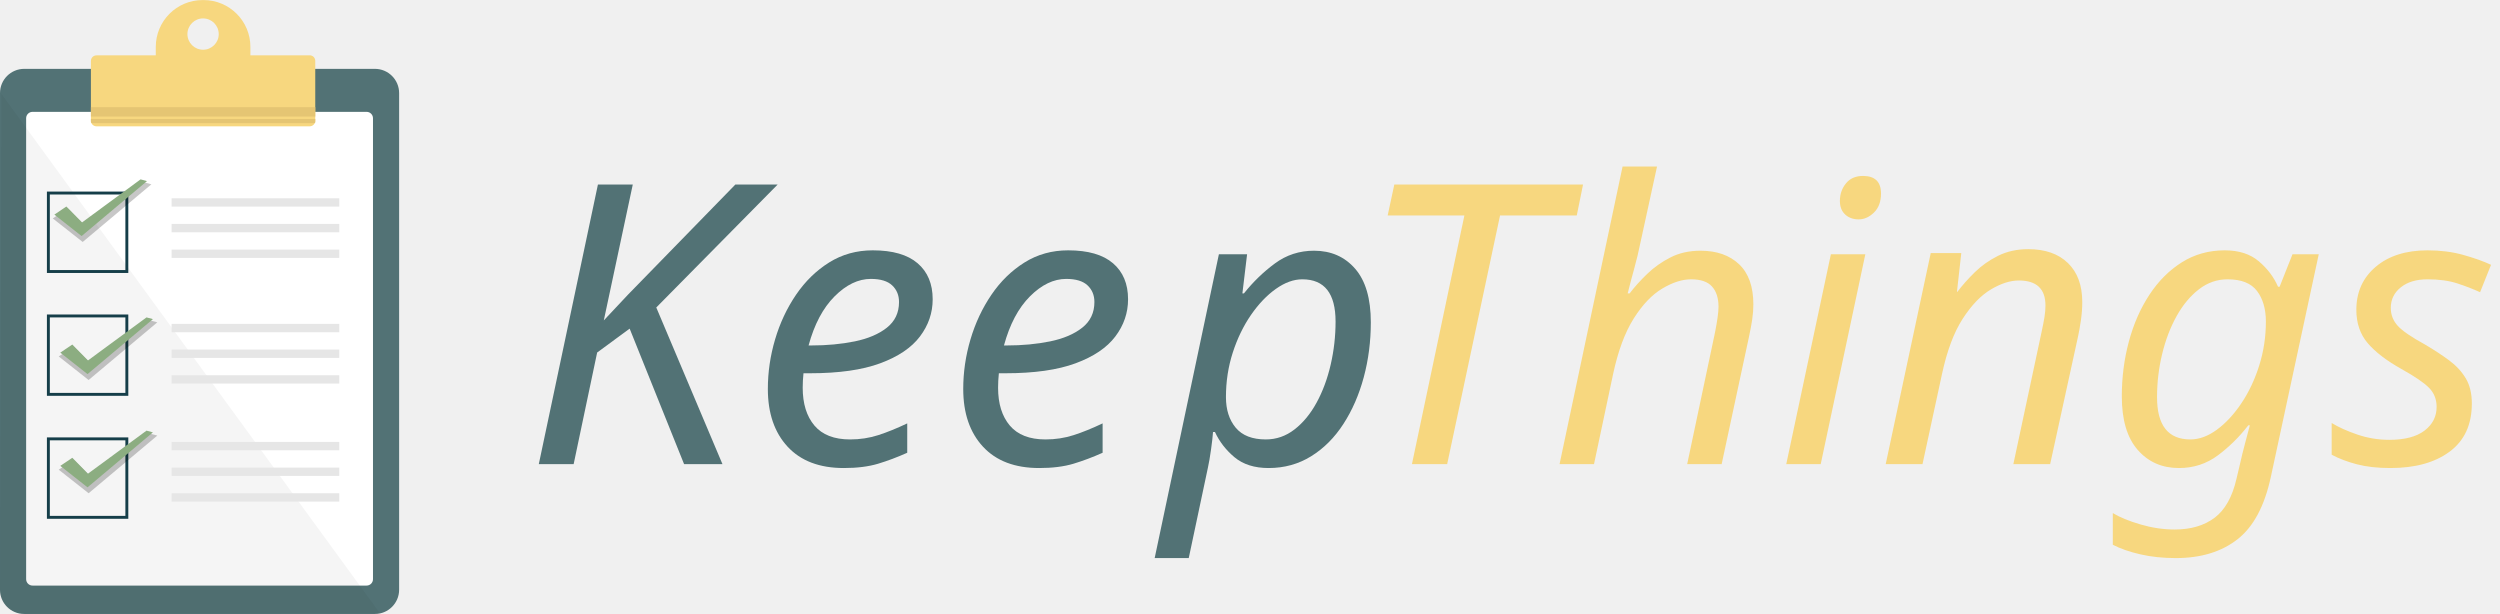
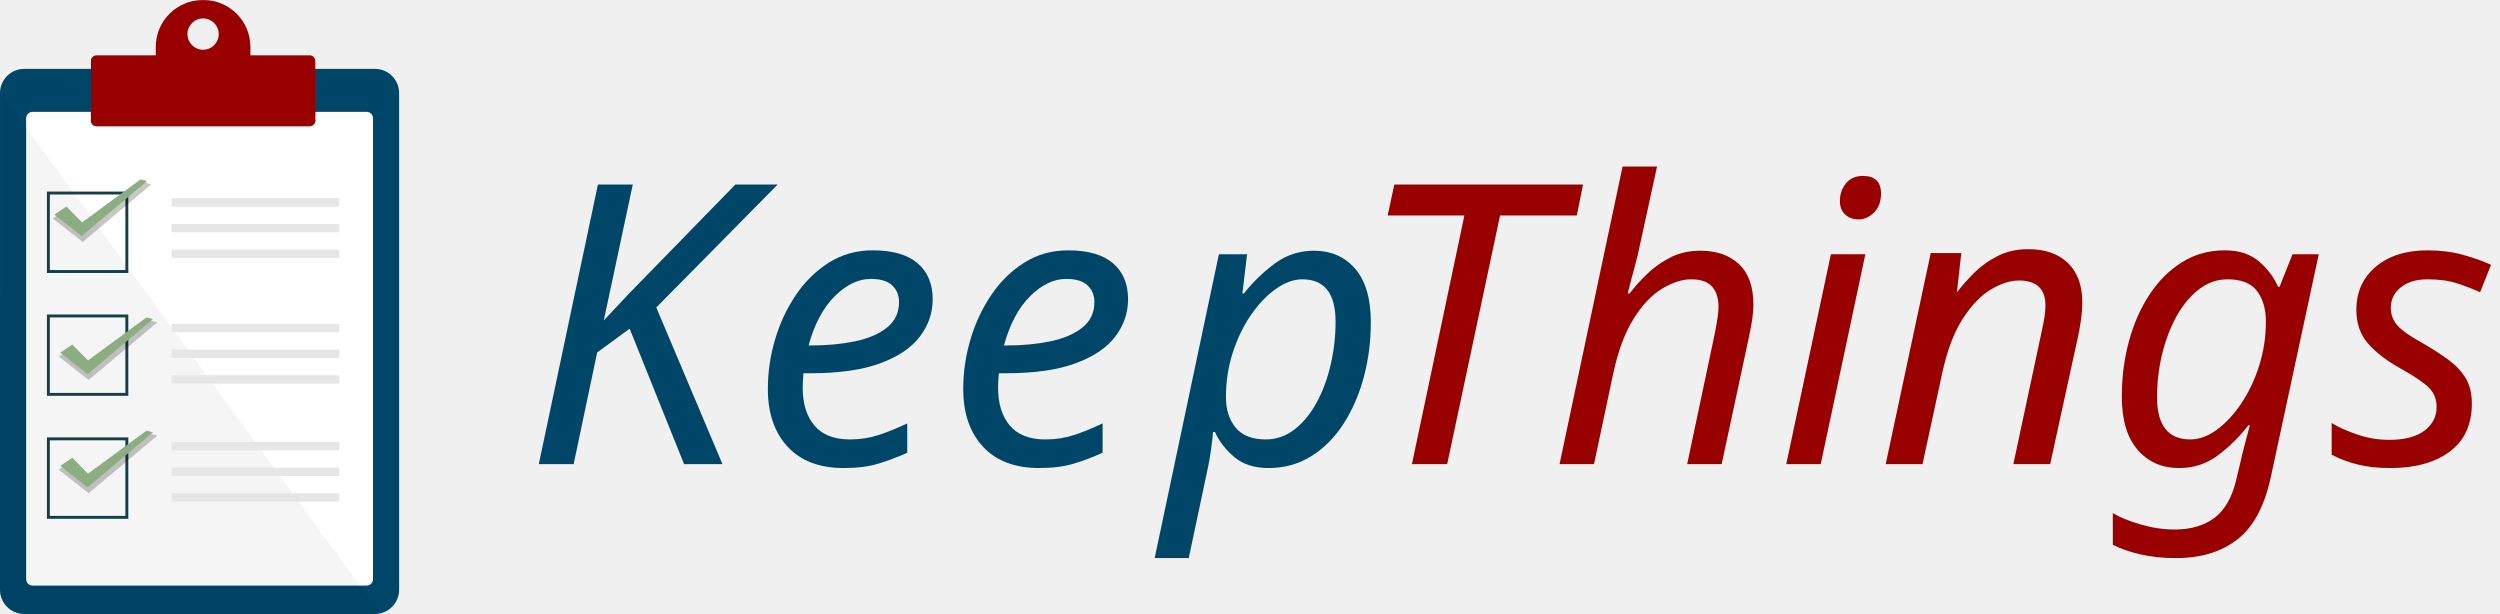
<svg xmlns="http://www.w3.org/2000/svg" id="Ebene_1" data-name="Ebene 1" viewBox="0 0 1662.26 408.22">
  <defs>
-     <style>.cls-1,.cls-10{fill:#527275;}.cls-2{fill:#fff;}.cls-3{opacity:0.04;}.cls-4{fill:#153e49;}.cls-5{fill:#e6e6e6;}.cls-6{opacity:0.22;}.cls-7{fill:#8cad81;}.cls-8{fill:#f7d77f;}.cls-9{fill:#e5c573;}.cls-10{font-size:260.34px;font-family:Raleway-LightItalic, Raleway;font-style:italic;}.cls-11{letter-spacing:-0.03em;}.cls-12{letter-spacing:0em;}.cls-13{letter-spacing:-0.1em;}</style>
+     <style>.cls-1,.cls-9{fill:#004669;}.cls-2{fill:#fff;}.cls-3{opacity:0.04;}.cls-4{fill:#153e49;}.cls-5{fill:#e6e6e6;}.cls-6{opacity:0.22;}.cls-7{fill:#8cad81;}.cls-8{fill:#900;}.cls-9{font-size:260.34px;font-family:Raleway-LightItalic, Raleway;font-style:italic;}.cls-10{letter-spacing:-0.03em;}.cls-11{letter-spacing:0em;}.cls-12{letter-spacing:-0.1em;}</style>
  </defs>
  <rect class="cls-1" y="45.78" width="265.38" height="362.45" rx="16.11" ry="16.11" />
  <rect class="cls-2" x="17.38" y="74.37" width="230.62" height="314.98" rx="4.24" ry="4.24" />
  <path class="cls-3" d="M381.84,694.45l-236.41.24c-3.83.81-14.59-2.14-16.11-13.94l.92-331.51Z" transform="translate(-129.31 -286.82)" />
  <path class="cls-4" d="M214.62,468.32H160.5V414.2h54.12Zm-52.18-1.94h50.24V416.14H162.44Z" transform="translate(-129.31 -286.82)" />
  <path class="cls-4" d="M214.62,550H160.5V495.93h54.12Zm-52.18-1.94h50.24V497.87H162.44Z" transform="translate(-129.31 -286.82)" />
  <path class="cls-4" d="M214.62,631.77H160.5V577.65h54.12Zm-52.18-1.94h50.24V579.59H162.44Z" transform="translate(-129.31 -286.82)" />
  <rect class="cls-5" x="114.1" y="131.83" width="111.48" height="5.55" />
  <rect class="cls-5" x="114.1" y="148.89" width="111.48" height="5.55" />
  <rect class="cls-5" x="114.1" y="165.95" width="111.48" height="5.55" />
  <rect class="cls-5" x="114.1" y="215.36" width="111.48" height="5.55" />
  <rect class="cls-5" x="114.1" y="232.43" width="111.48" height="5.55" />
  <rect class="cls-5" x="114.1" y="249.49" width="111.48" height="5.55" />
  <rect class="cls-5" x="114.1" y="293.84" width="111.48" height="5.55" />
  <rect class="cls-5" x="114.1" y="310.9" width="111.48" height="5.55" />
  <rect class="cls-5" x="114.1" y="327.96" width="111.48" height="5.55" />
  <polygon class="cls-6" points="94.01 120.74 55.4 149.13 45.02 138.59 35.09 145.23 54.98 160.89 100.66 122.55 94.01 120.74" />
  <polygon class="cls-7" points="37.11 142.73 44.1 138.06 54.53 148.64 93.63 119.89 96.57 120.69 54.24 156.22 37.11 142.73" />
  <path class="cls-7" d="M183.56,443.78l-18.11-14.27,8-5.38,10.41,10.57,38.92-28.62,4.26,1.16ZM167.4,429.59l16.14,12.72,41.13-34.53-1.61-.44-39.28,28.88-10.44-10.6Z" transform="translate(-129.31 -286.82)" />
  <polygon class="cls-6" points="97.95 212.52 59.35 240.91 48.96 230.37 39.04 237 58.92 252.67 104.6 214.33 97.95 212.52" />
  <polygon class="cls-7" points="41.06 234.51 48.05 229.83 58.47 240.42 97.57 211.67 100.51 212.47 58.18 248 41.06 234.51" />
  <path class="cls-7" d="M187.5,535.56l-18.11-14.27,8-5.38,10.41,10.57,38.92-28.62L231,499Zm-16.16-14.19,16.14,12.72,41.13-34.53-1.61-.44L187.72,528l-10.44-10.6Z" transform="translate(-129.31 -286.82)" />
  <polygon class="cls-6" points="97.95 287.81 59.35 316.2 48.96 305.66 39.04 312.3 58.92 327.96 104.6 289.62 97.95 287.81" />
  <polygon class="cls-7" points="41.06 309.8 48.05 305.13 58.47 315.71 97.57 286.96 100.51 287.76 58.18 323.29 41.06 309.8" />
  <path class="cls-7" d="M187.5,610.85l-18.11-14.27,8-5.38,10.41,10.57,38.92-28.62,4.26,1.16Zm-16.16-14.19,16.14,12.72,41.13-34.53-1.61-.44-39.28,28.88-10.44-10.6Z" transform="translate(-129.31 -286.82)" />
  <path class="cls-8" d="M335.24,323.59H295.8V318a31.14,31.14,0,0,0-31.14-31.14H264A31.14,31.14,0,0,0,232.89,318v5.63H193.45a3.69,3.69,0,0,0-3.69,3.69v39.8a3.69,3.69,0,0,0,3.69,3.69H335.24a3.69,3.69,0,0,0,3.69-3.69v-39.8A3.69,3.69,0,0,0,335.24,323.59Zm-70.9-3.7a10.41,10.41,0,1,1,10.41-10.41A10.41,10.41,0,0,1,264.35,319.89Z" transform="translate(-129.31 -286.82)" />
-   <rect class="cls-9" x="60.45" y="71.25" width="149.18" height="6.24" />
-   <path class="cls-9" d="M338.25,368.69H190.58a.83.83,0,0,1-.83-.83v-1.92H338.94V368A.68.68,0,0,1,338.25,368.69Z" transform="translate(-129.31 -286.82)" />
-   <text class="cls-10" transform="translate(347.58 308.59)">
-     <tspan class="cls-11">K</tspan>
-     <tspan class="cls-12" x="150.47" y="0">ee</tspan>
-     <tspan class="cls-13" x="425.9" y="0">p</tspan>
+   <rect class="cls-8" x="60.45" y="71.25" width="149.18" height="6.24" />
+   <path class="cls-8" d="M338.25,368.69H190.58a.83.83,0,0,1-.83-.83v-1.92H338.94V368A.68.68,0,0,1,338.25,368.69Z" transform="translate(-129.31 -286.82)" />
+   <text class="cls-9" transform="translate(347.58 308.59)">
+     <tspan class="cls-10">K</tspan>
+     <tspan class="cls-11" x="150.47" y="0">ee</tspan>
+     <tspan class="cls-12" x="425.9" y="0">p</tspan>
    <tspan class="cls-8" x="551.65" y="0">Things</tspan>
  </text>
</svg>
